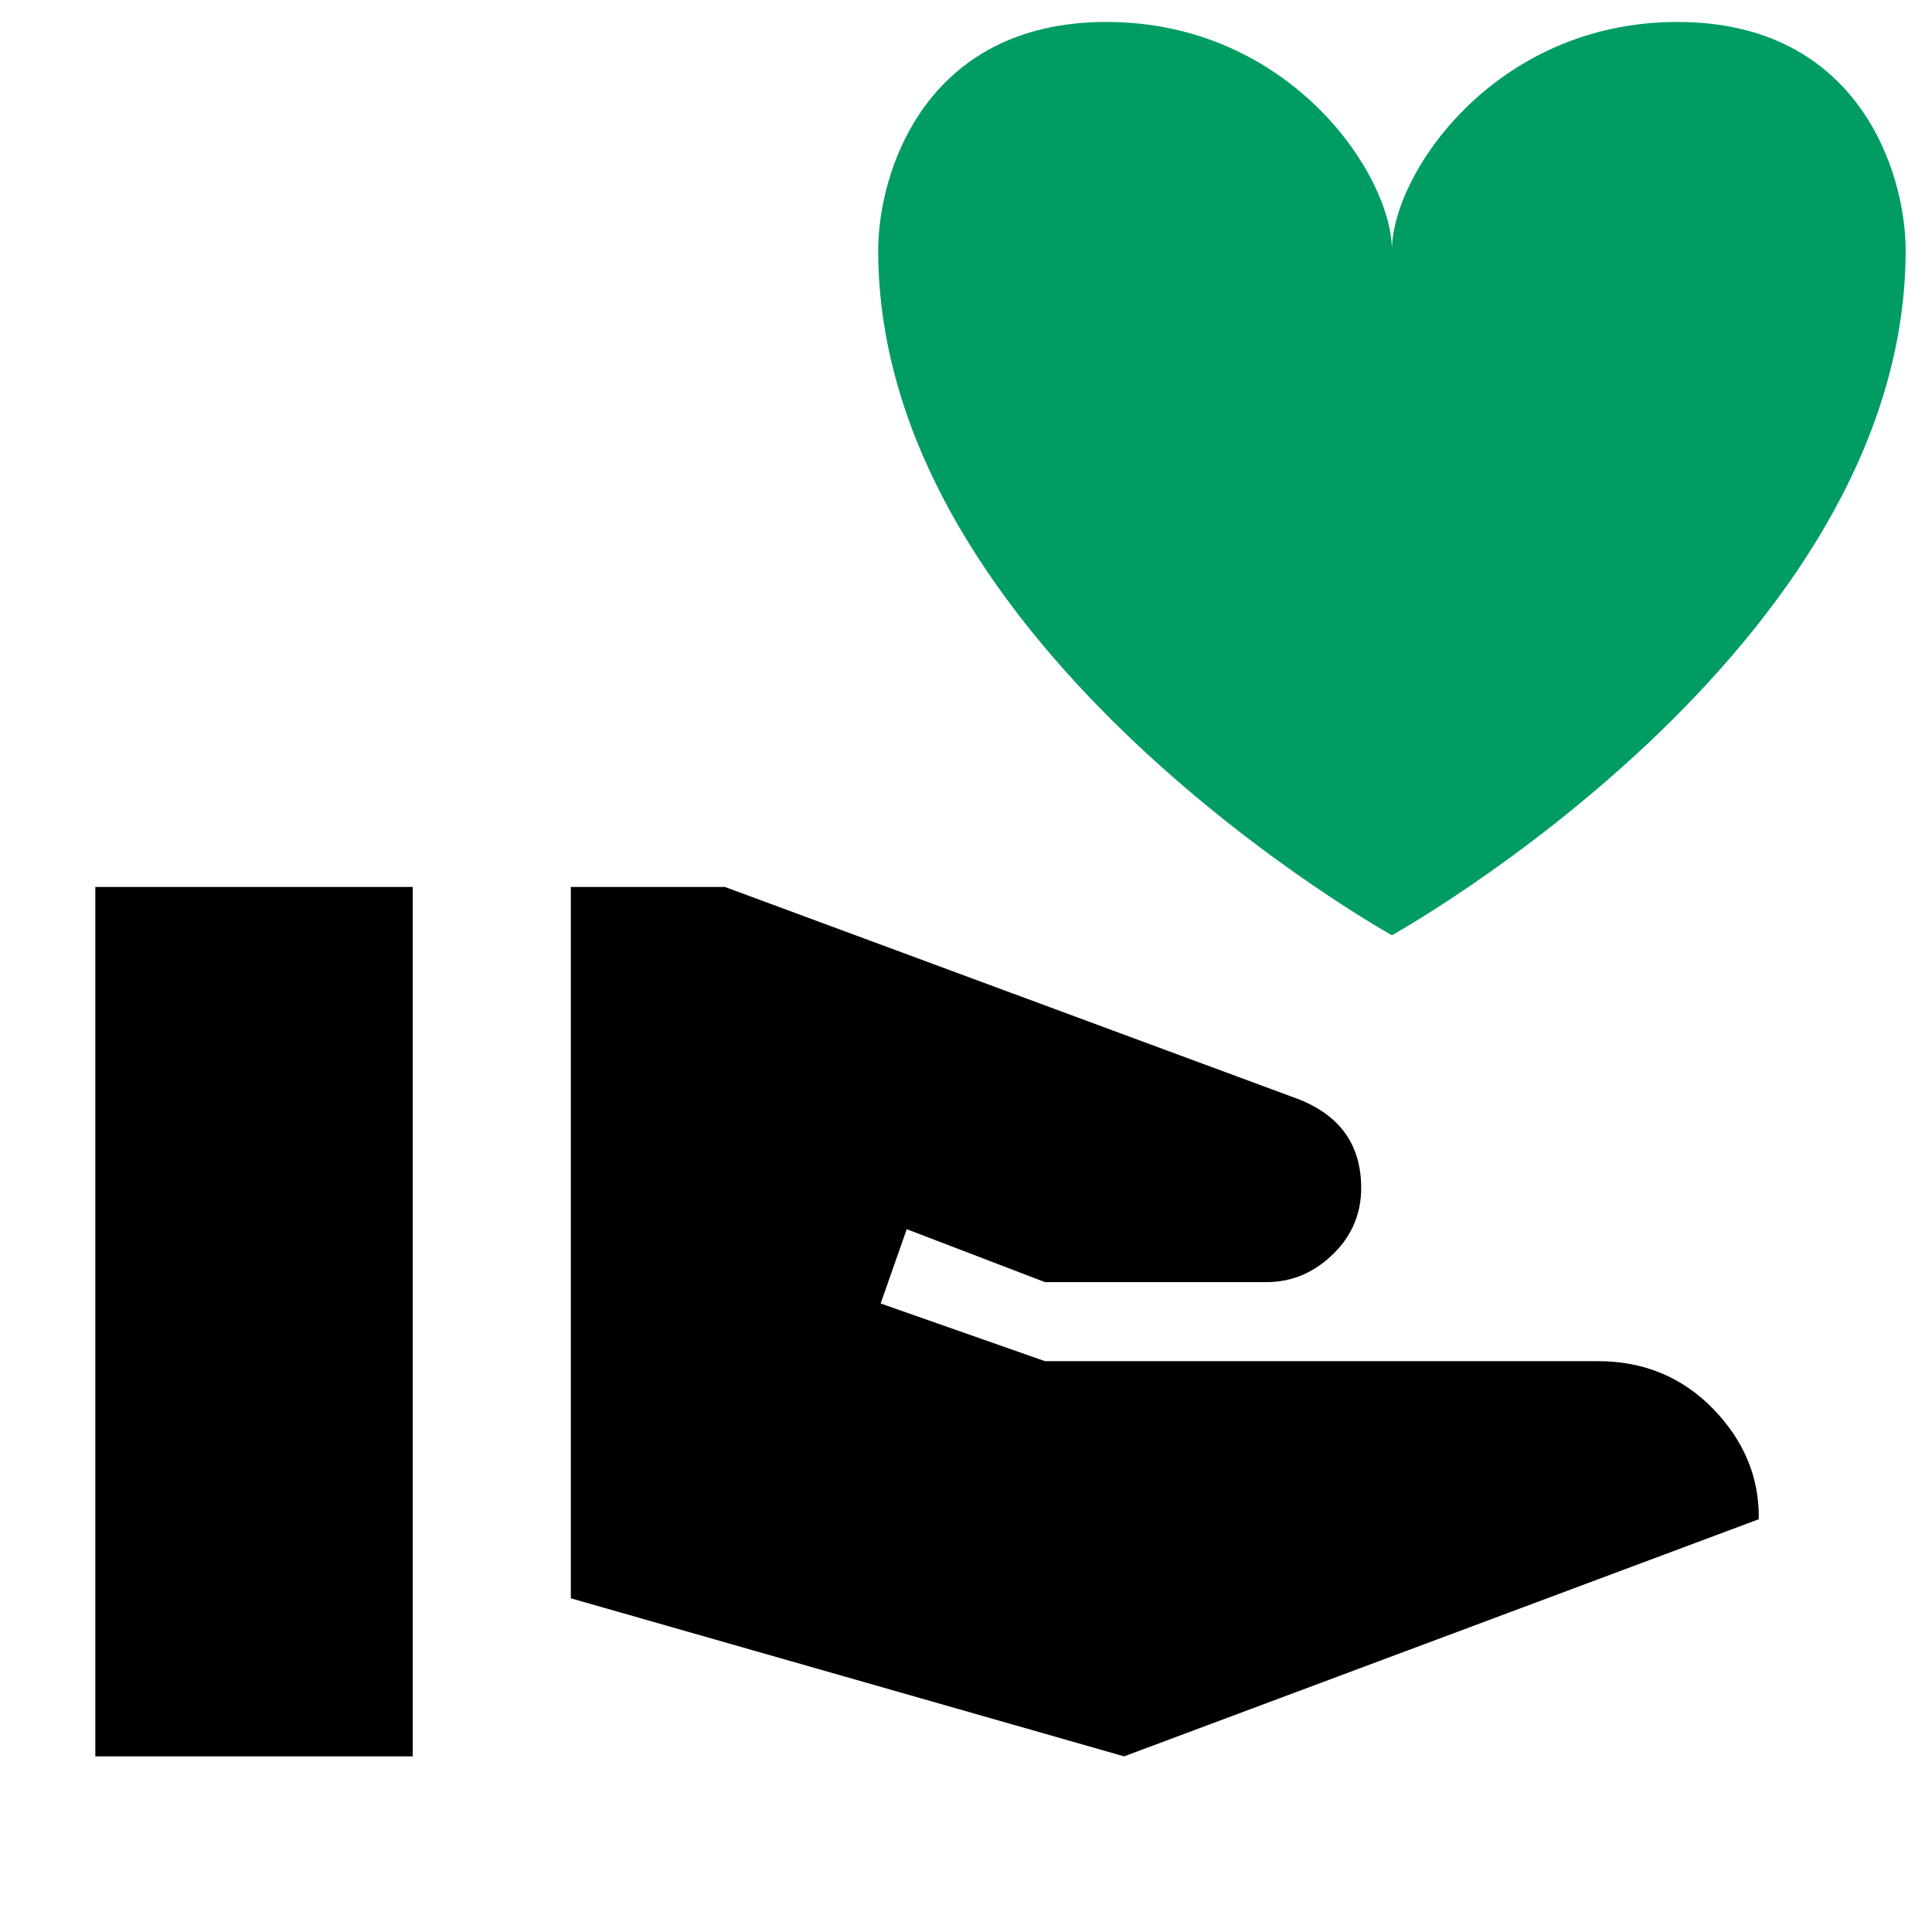
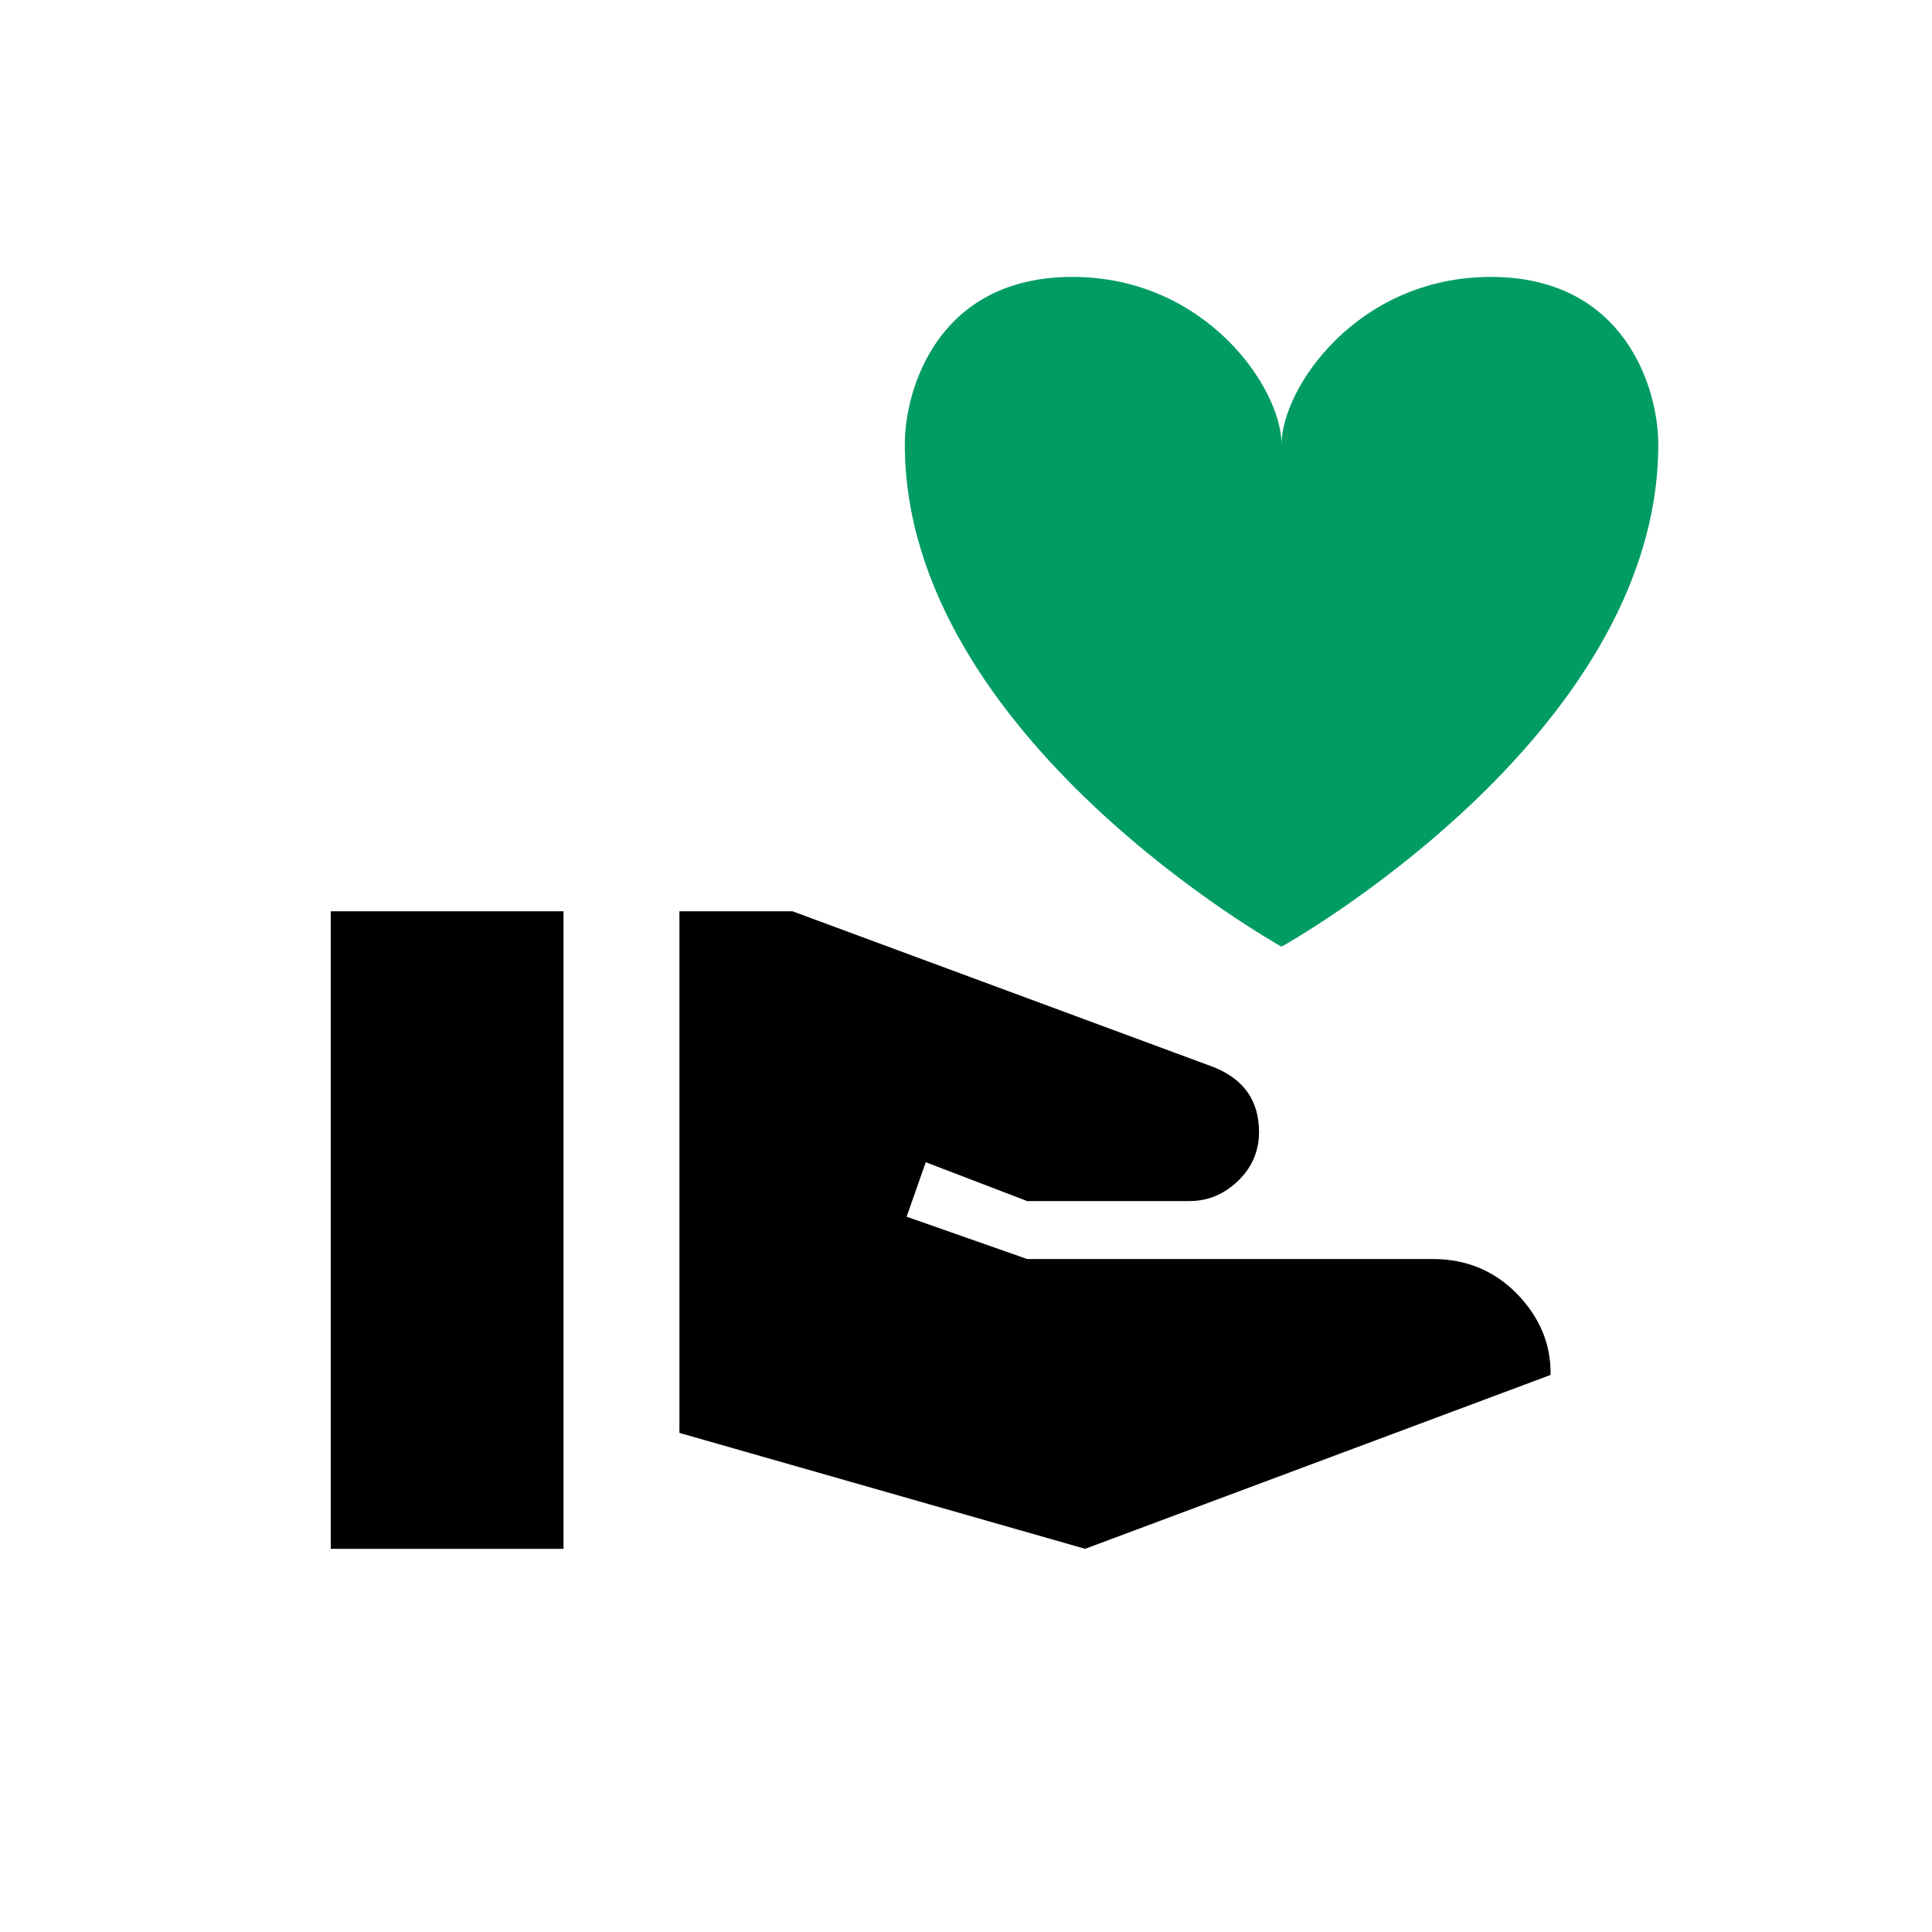
- <svg xmlns="http://www.w3.org/2000/svg" width="88" height="88" viewBox="0 0 88 88" fill="none">
-   <path d="M78.02 64.16C76.616 62.72 74.852 62 72.8 62H47.6L40.112 59.372L41.3 55.988L47.6 58.4H57.68C58.94 58.4 59.948 57.896 60.776 57.068C61.604 56.24 62 55.232 62 54.116C62 52.172 61.064 50.84 59.192 50.084L33.02 40.4H26V72.8L51.2 80L80.108 69.2C80.144 67.292 79.424 65.6 78.02 64.16ZM18.8 40.4H4.342V80H18.8V40.4Z" fill="black" />
-   <path d="M76.4 1C68.08 1 63.4 7.934 63.4 11.4C63.4 7.934 58.72 1 50.4 1C42.08 1 40 7.934 40 11.4C40 29.6 63.4 42.6 63.4 42.6C63.4 42.6 86.8 29.6 86.8 11.4C86.8 7.934 84.72 1 76.4 1Z" fill="#009C64" />
+ <svg xmlns="http://www.w3.org/2000/svg" width="120" height="120" viewBox="0 0 120 120" fill="none">
+   <path d="M94.22 80.36C92.816 78.92 91.052 78.2 89 78.2H63.8L56.312 75.572L57.5 72.188L63.8 74.6H73.88C75.14 74.6 76.148 74.096 76.976 73.268C77.804 72.44 78.2 71.432 78.2 70.316C78.2 68.372 77.264 67.04 75.392 66.284L49.22 56.6H42.2V89L67.4 96.2L96.308 85.4C96.344 83.492 95.624 81.8 94.22 80.36ZM35 56.6H20.542V96.2H35V56.6Z" fill="black" />
+   <path d="M92.6 17.2C84.28 17.2 79.6 24.134 79.6 27.6C79.6 24.134 74.92 17.2 66.6 17.2C58.28 17.2 56.2 24.134 56.2 27.6C56.2 45.8 79.6 58.8 79.6 58.8C79.6 58.8 103 45.8 103 27.6C103 24.134 100.92 17.2 92.6 17.2Z" fill="#009C64" />
</svg>
